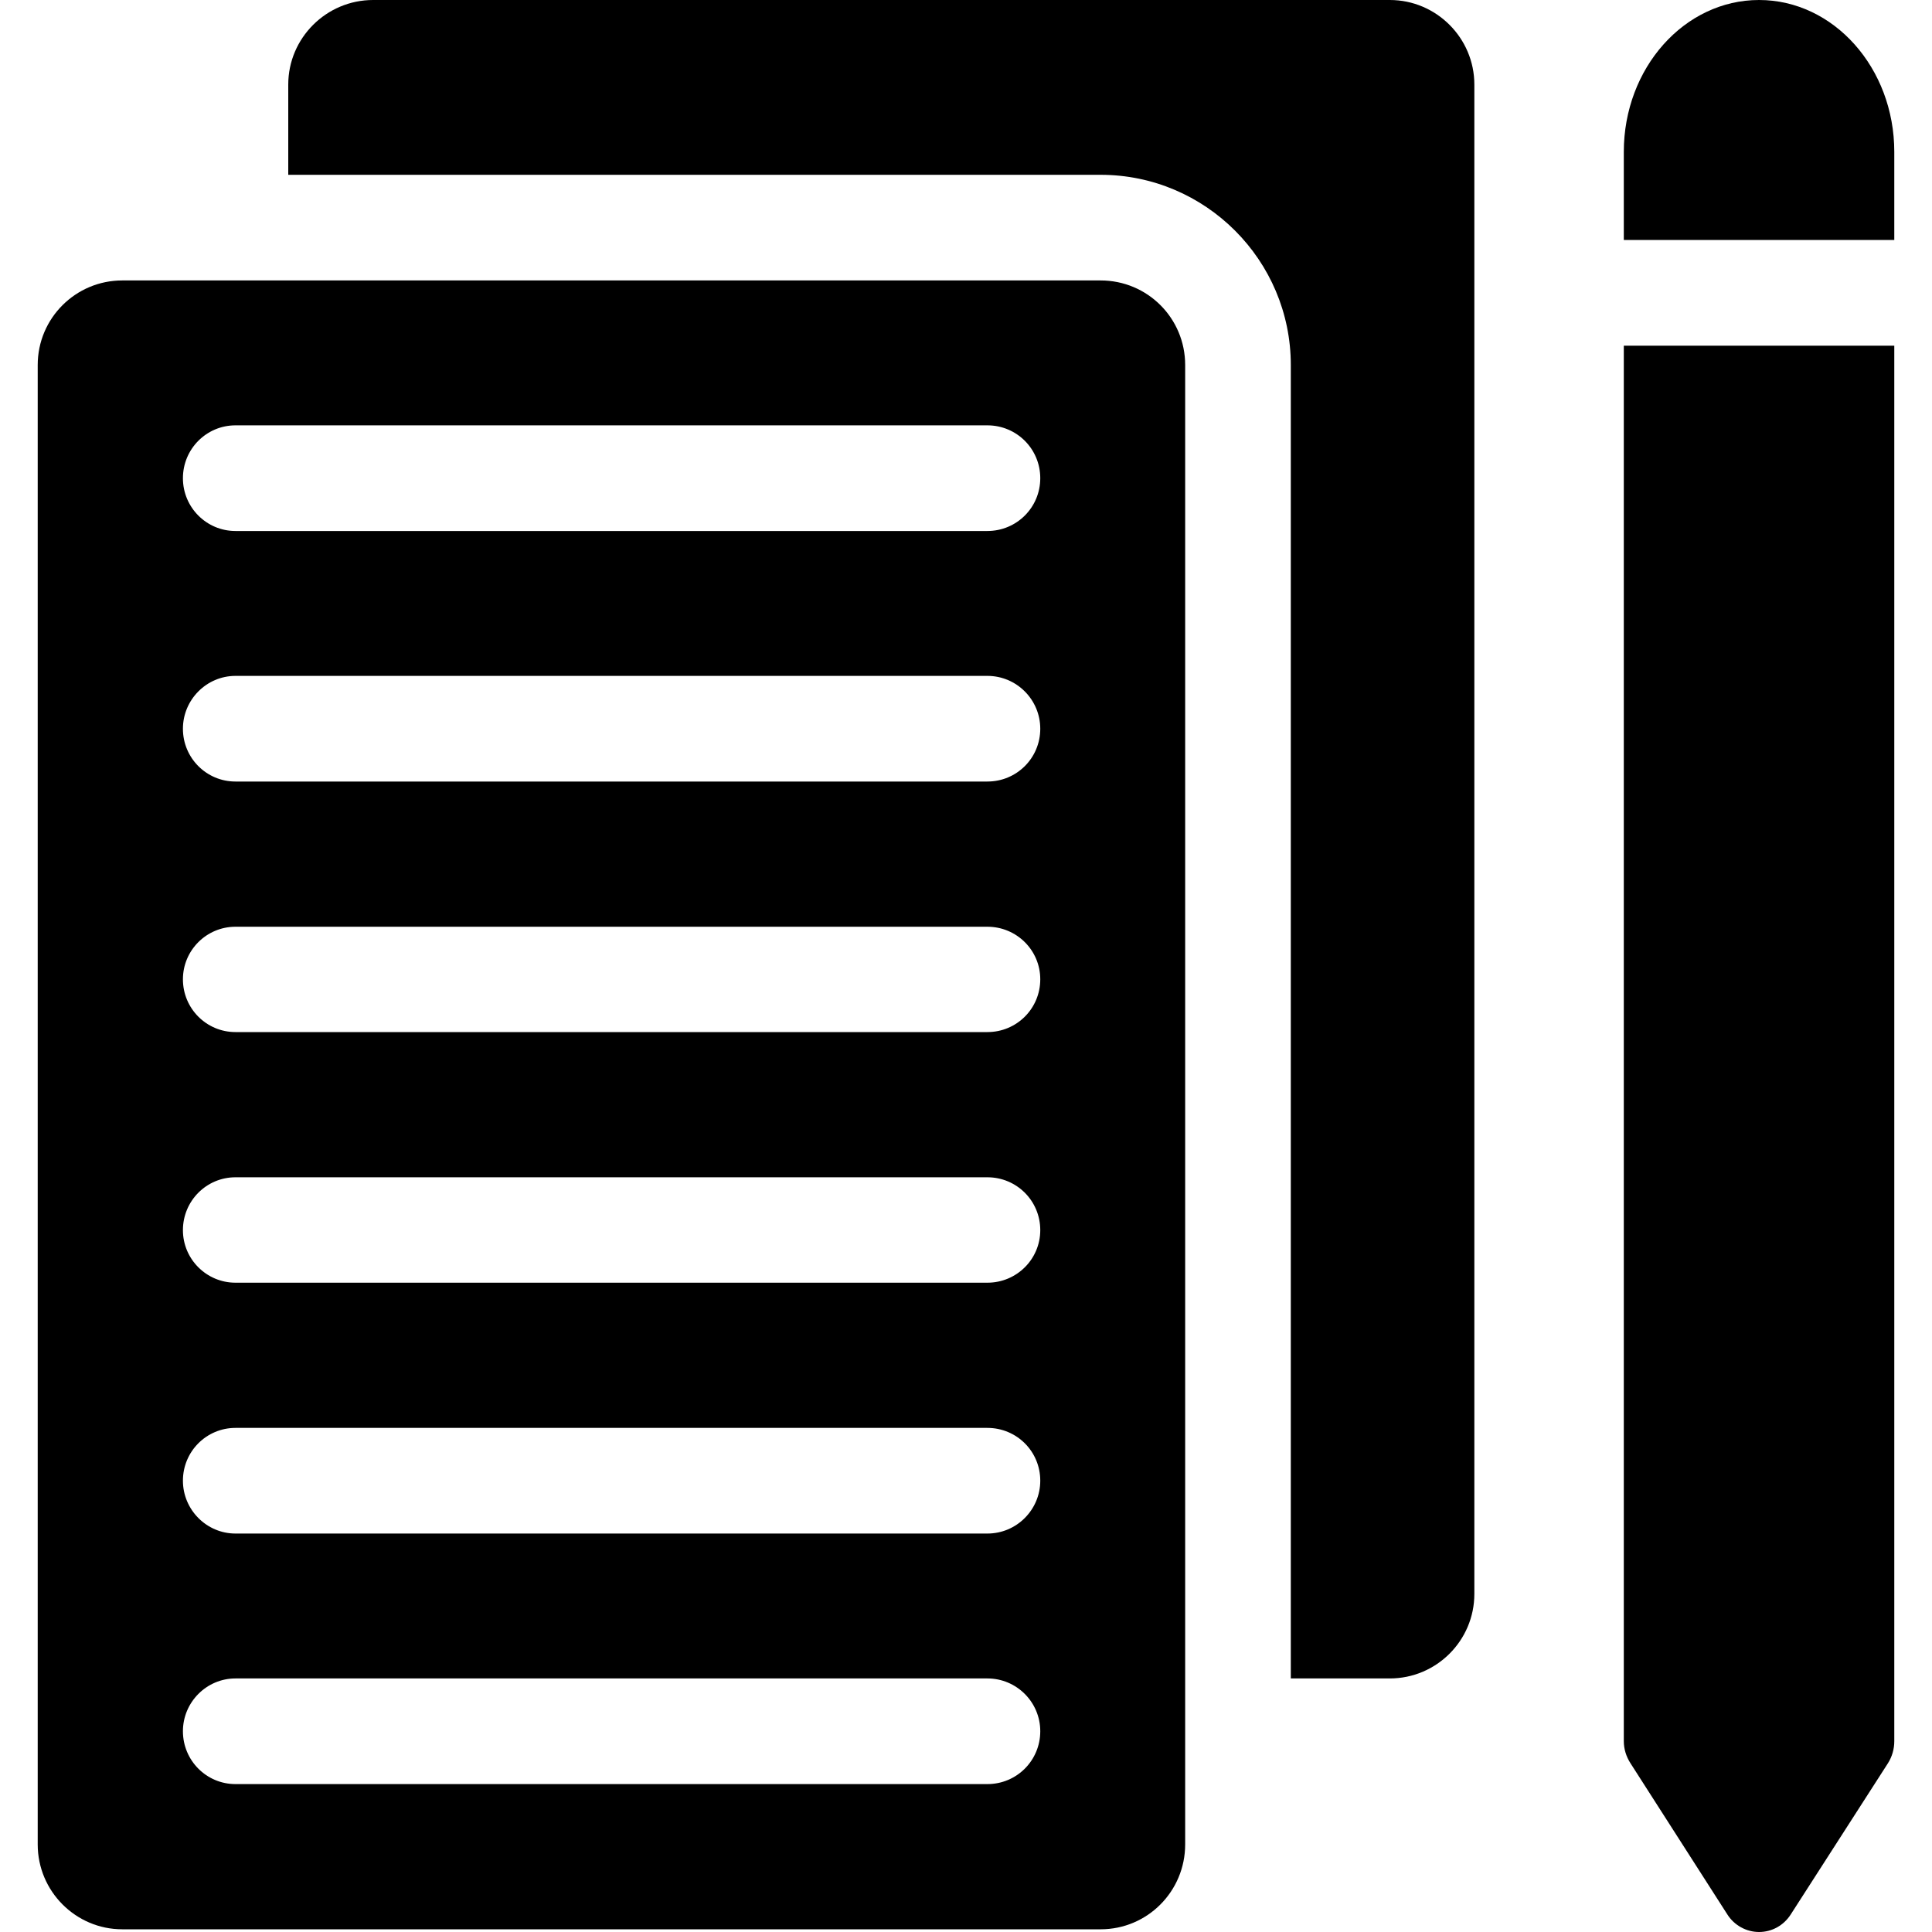
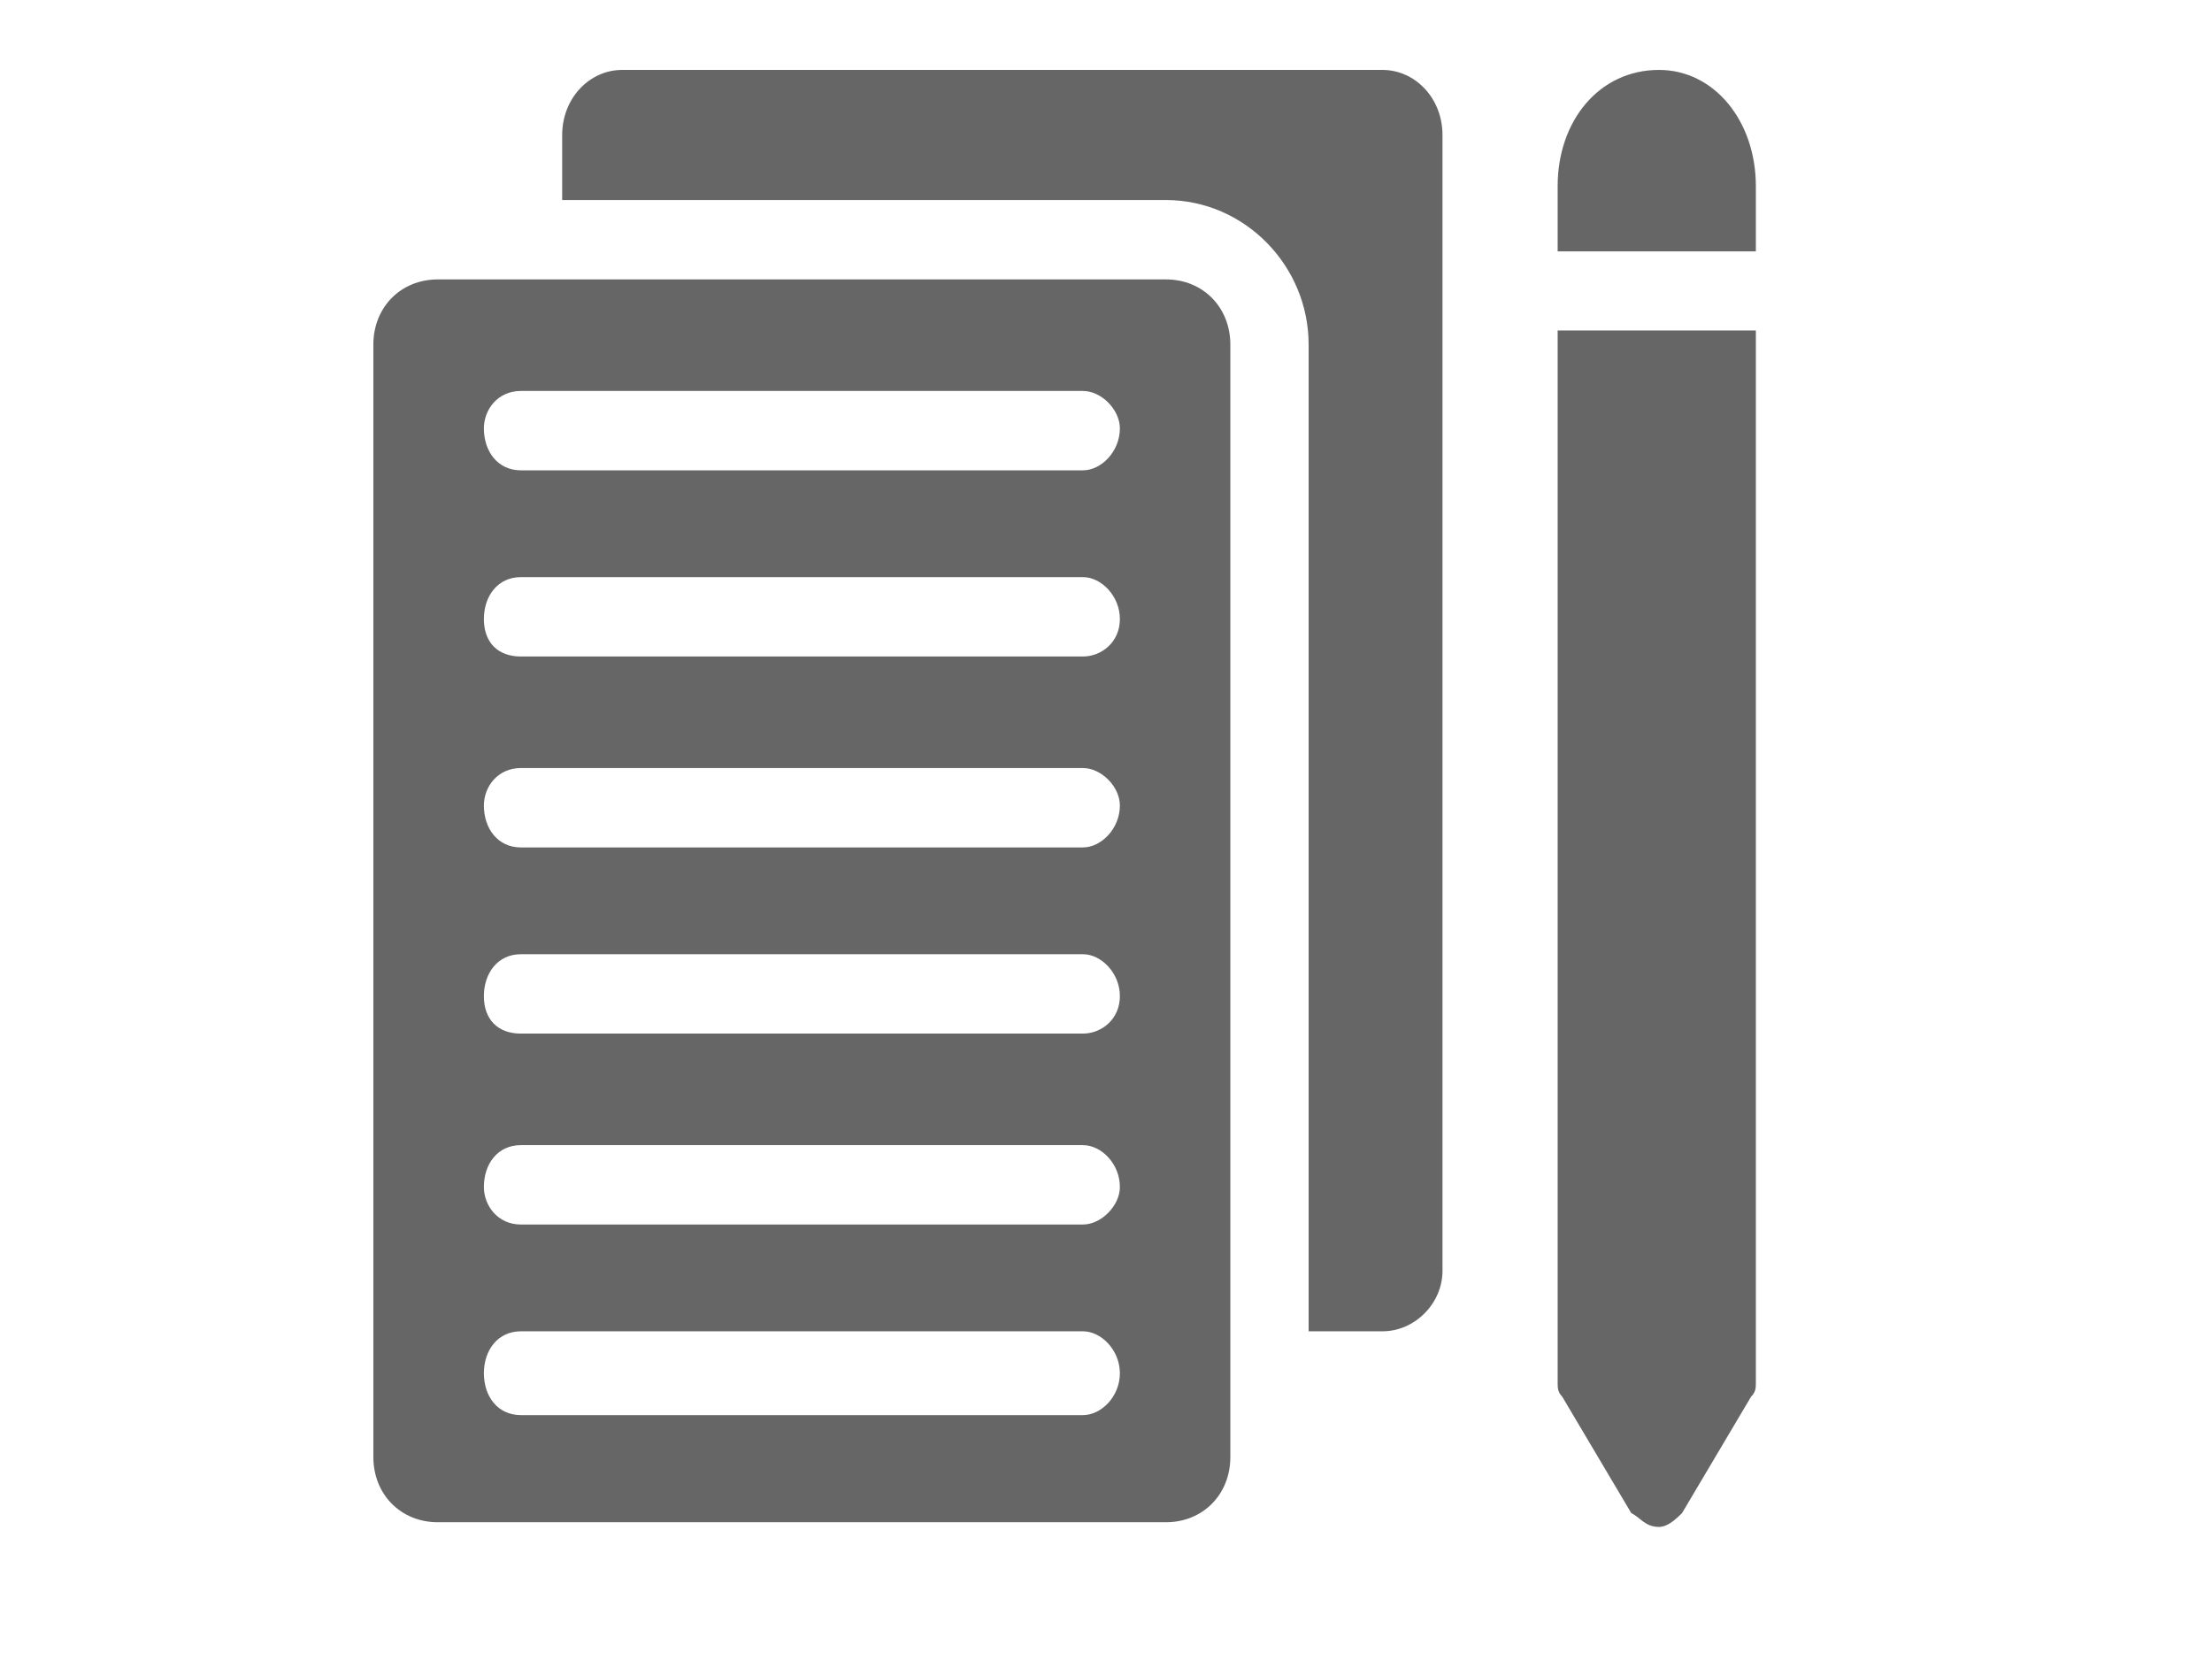
- <svg xmlns="http://www.w3.org/2000/svg" width="25px" height="25px" viewBox="0 0 25 25" version="1.1">
+ <svg xmlns="http://www.w3.org/2000/svg" width="33px" height="25px" viewBox="0 0 33 25" version="1.1">
  <g id="surface1">
-     <path style=" stroke:none;fill-rule:nonzero;fill:rgb(0%,0%,0%);fill-opacity:1;" d="M 14.242 3.629 L 1.582 3.629 C 0.98 3.629 0.488 4.117 0.488 4.723 L 0.488 23.867 C 0.488 24.473 0.98 24.965 1.582 24.965 L 14.242 24.965 C 14.848 24.965 15.336 24.473 15.336 23.867 L 15.336 4.723 C 15.336 4.117 14.848 3.629 14.242 3.629 Z M 12.777 23.086 L 3.047 23.086 C 2.672 23.086 2.367 22.781 2.367 22.402 C 2.367 22.027 2.672 21.719 3.047 21.719 L 12.777 21.719 C 13.156 21.719 13.461 22.027 13.461 22.402 C 13.461 22.781 13.156 23.086 12.777 23.086 Z M 12.777 19.844 L 3.047 19.844 C 2.672 19.844 2.367 19.535 2.367 19.16 C 2.367 18.781 2.672 18.477 3.047 18.477 L 12.777 18.477 C 13.156 18.477 13.461 18.781 13.461 19.16 C 13.461 19.535 13.156 19.844 12.777 19.844 Z M 12.777 16.598 L 3.047 16.598 C 2.672 16.598 2.367 16.293 2.367 15.918 C 2.367 15.539 2.672 15.234 3.047 15.234 L 12.777 15.234 C 13.156 15.234 13.461 15.539 13.461 15.918 C 13.461 16.293 13.156 16.598 12.777 16.598 Z M 12.777 13.355 L 3.047 13.355 C 2.672 13.355 2.367 13.051 2.367 12.672 C 2.367 12.297 2.672 11.992 3.047 11.992 L 12.777 11.992 C 13.156 11.992 13.461 12.297 13.461 12.672 C 13.461 13.051 13.156 13.355 12.777 13.355 Z M 12.777 10.113 L 3.047 10.113 C 2.672 10.113 2.367 9.809 2.367 9.43 C 2.367 9.055 2.672 8.746 3.047 8.746 L 12.777 8.746 C 13.156 8.746 13.461 9.055 13.461 9.43 C 13.461 9.809 13.156 10.113 12.777 10.113 Z M 12.777 6.871 L 3.047 6.871 C 2.672 6.871 2.367 6.566 2.367 6.188 C 2.367 5.809 2.672 5.504 3.047 5.504 L 12.777 5.504 C 13.156 5.504 13.461 5.809 13.461 6.188 C 13.461 6.566 13.156 6.871 12.777 6.871 Z M 12.777 6.871 " />
-     <path style=" stroke:none;fill-rule:nonzero;fill:rgb(0%,0%,0%);fill-opacity:1;" d="M 17.984 0 L 4.828 0 C 4.223 0 3.73 0.492 3.73 1.094 L 3.73 2.262 L 14.242 2.262 C 15.598 2.262 16.703 3.367 16.703 4.723 L 16.703 21.719 L 17.984 21.719 C 18.586 21.719 19.078 21.23 19.078 20.625 L 19.078 1.094 C 19.078 0.492 18.586 0 17.984 0 Z M 17.984 0 " />
-     <path style=" stroke:none;fill-rule:nonzero;fill:rgb(0%,0%,0%);fill-opacity:1;" d="M 24.512 1.965 C 24.512 0.879 23.727 0 22.762 0 C 21.797 0 21.012 0.879 21.012 1.965 L 21.012 3.105 L 24.512 3.105 Z M 24.512 1.965 " />
-     <path style=" stroke:none;fill-rule:nonzero;fill:rgb(0%,0%,0%);fill-opacity:1;" d="M 21.012 4.473 L 21.012 22.531 C 21.012 22.633 21.043 22.73 21.098 22.816 L 22.352 24.773 C 22.441 24.914 22.598 25 22.762 25 C 22.93 25 23.082 24.914 23.172 24.773 L 24.43 22.816 C 24.484 22.73 24.512 22.633 24.512 22.531 L 24.512 4.473 Z M 21.012 4.473 " />
+     <path style=" stroke:none;fill-rule:evenodd;fill:rgb(40%,40%,40%);fill-opacity:1;" d="M 16.156 5.832 C 16.43 5.832 16.707 6.109 16.707 6.391 C 16.707 6.734 16.43 7.016 16.156 7.016 L 7.77 7.016 C 7.426 7.016 7.219 6.734 7.219 6.391 C 7.219 6.109 7.426 5.832 7.77 5.832 Z M 16.156 8.609 C 16.43 8.609 16.707 8.891 16.707 9.234 C 16.707 9.582 16.43 9.793 16.156 9.793 L 7.77 9.793 C 7.426 9.793 7.219 9.582 7.219 9.234 C 7.219 8.891 7.426 8.609 7.77 8.609 Z M 16.156 11.457 C 16.43 11.457 16.707 11.734 16.707 12.016 C 16.707 12.359 16.43 12.641 16.156 12.641 L 7.77 12.641 C 7.426 12.641 7.219 12.359 7.219 12.016 C 7.219 11.734 7.426 11.457 7.77 11.457 Z M 16.156 14.234 C 16.43 14.234 16.707 14.516 16.707 14.859 C 16.707 15.207 16.43 15.418 16.156 15.418 L 7.77 15.418 C 7.426 15.418 7.219 15.207 7.219 14.859 C 7.219 14.516 7.426 14.234 7.77 14.234 Z M 16.156 17.082 C 16.43 17.082 16.707 17.359 16.707 17.707 C 16.707 17.984 16.43 18.266 16.156 18.266 L 7.77 18.266 C 7.426 18.266 7.219 17.984 7.219 17.707 C 7.219 17.359 7.426 17.082 7.77 17.082 Z M 16.156 19.859 C 16.43 19.859 16.707 20.141 16.707 20.484 C 16.707 20.832 16.43 21.109 16.156 21.109 L 7.77 21.109 C 7.426 21.109 7.219 20.832 7.219 20.484 C 7.219 20.141 7.426 19.859 7.77 19.859 Z M 6.531 4.168 C 5.98 4.168 5.57 4.582 5.57 5.141 L 5.57 21.734 C 5.57 22.293 5.98 22.707 6.531 22.707 L 17.395 22.707 C 17.945 22.707 18.355 22.293 18.355 21.734 L 18.355 5.141 C 18.355 4.582 17.945 4.168 17.395 4.168 Z M 6.531 4.168 " />
+     <path style=" stroke:none;fill-rule:evenodd;fill:rgb(40%,40%,40%);fill-opacity:1;" d="M 9.281 1.043 C 8.801 1.043 8.387 1.457 8.387 2.016 L 8.387 2.984 L 17.395 2.984 C 18.562 2.984 19.523 3.957 19.523 5.141 L 19.523 19.859 L 20.625 19.859 C 21.105 19.859 21.52 19.445 21.52 18.957 L 21.52 2.016 C 21.52 1.457 21.105 1.043 20.625 1.043 Z M 9.281 1.043 " />
+     <path style=" stroke:none;fill-rule:evenodd;fill:rgb(40%,40%,40%);fill-opacity:1;" d="M 24.75 1.043 C 23.855 1.043 23.238 1.805 23.238 2.777 L 23.238 3.75 L 26.195 3.75 L 26.195 2.777 C 26.195 1.805 25.574 1.043 24.75 1.043 Z M 24.75 1.043 " />
+     <path style=" stroke:none;fill-rule:evenodd;fill:rgb(40%,40%,40%);fill-opacity:1;" d="M 23.238 4.93 L 23.238 20.625 C 23.238 20.695 23.238 20.766 23.305 20.832 L 24.336 22.57 C 24.477 22.641 24.543 22.777 24.75 22.777 C 24.887 22.777 25.023 22.641 25.094 22.57 L 26.125 20.832 C 26.195 20.766 26.195 20.695 26.195 20.625 L 26.195 4.93 Z M 23.238 4.93 " />
  </g>
</svg>
